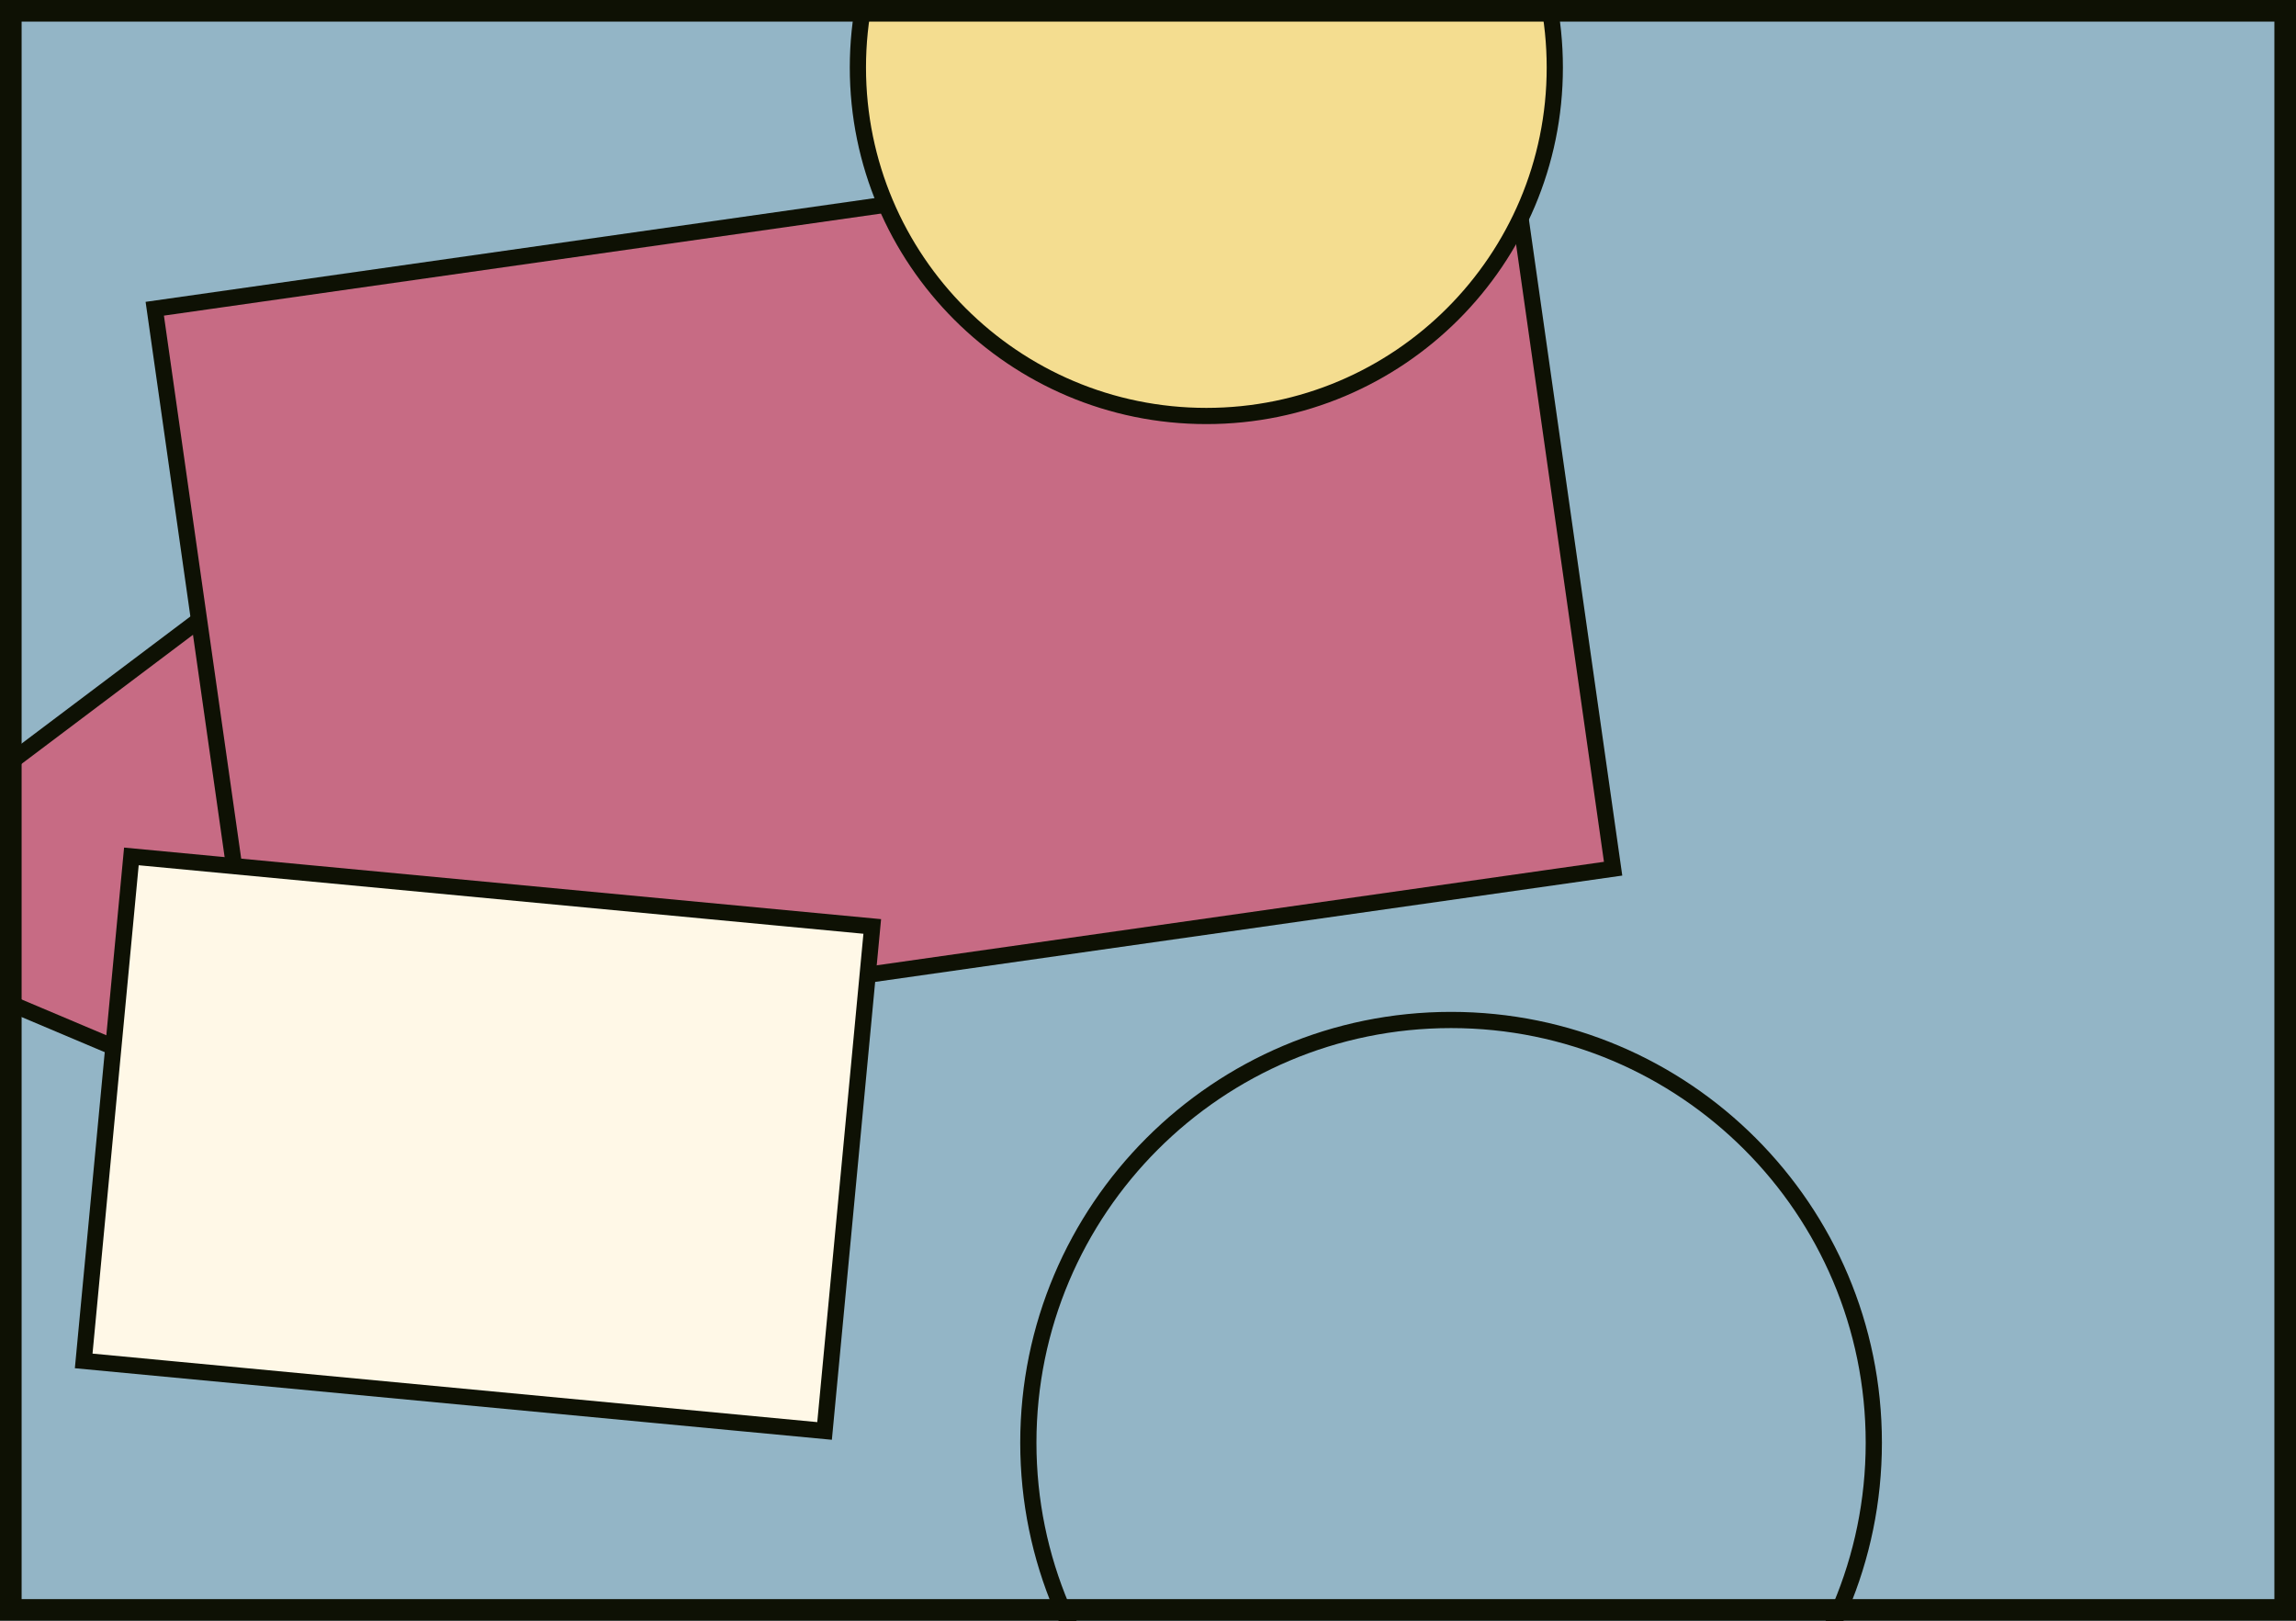
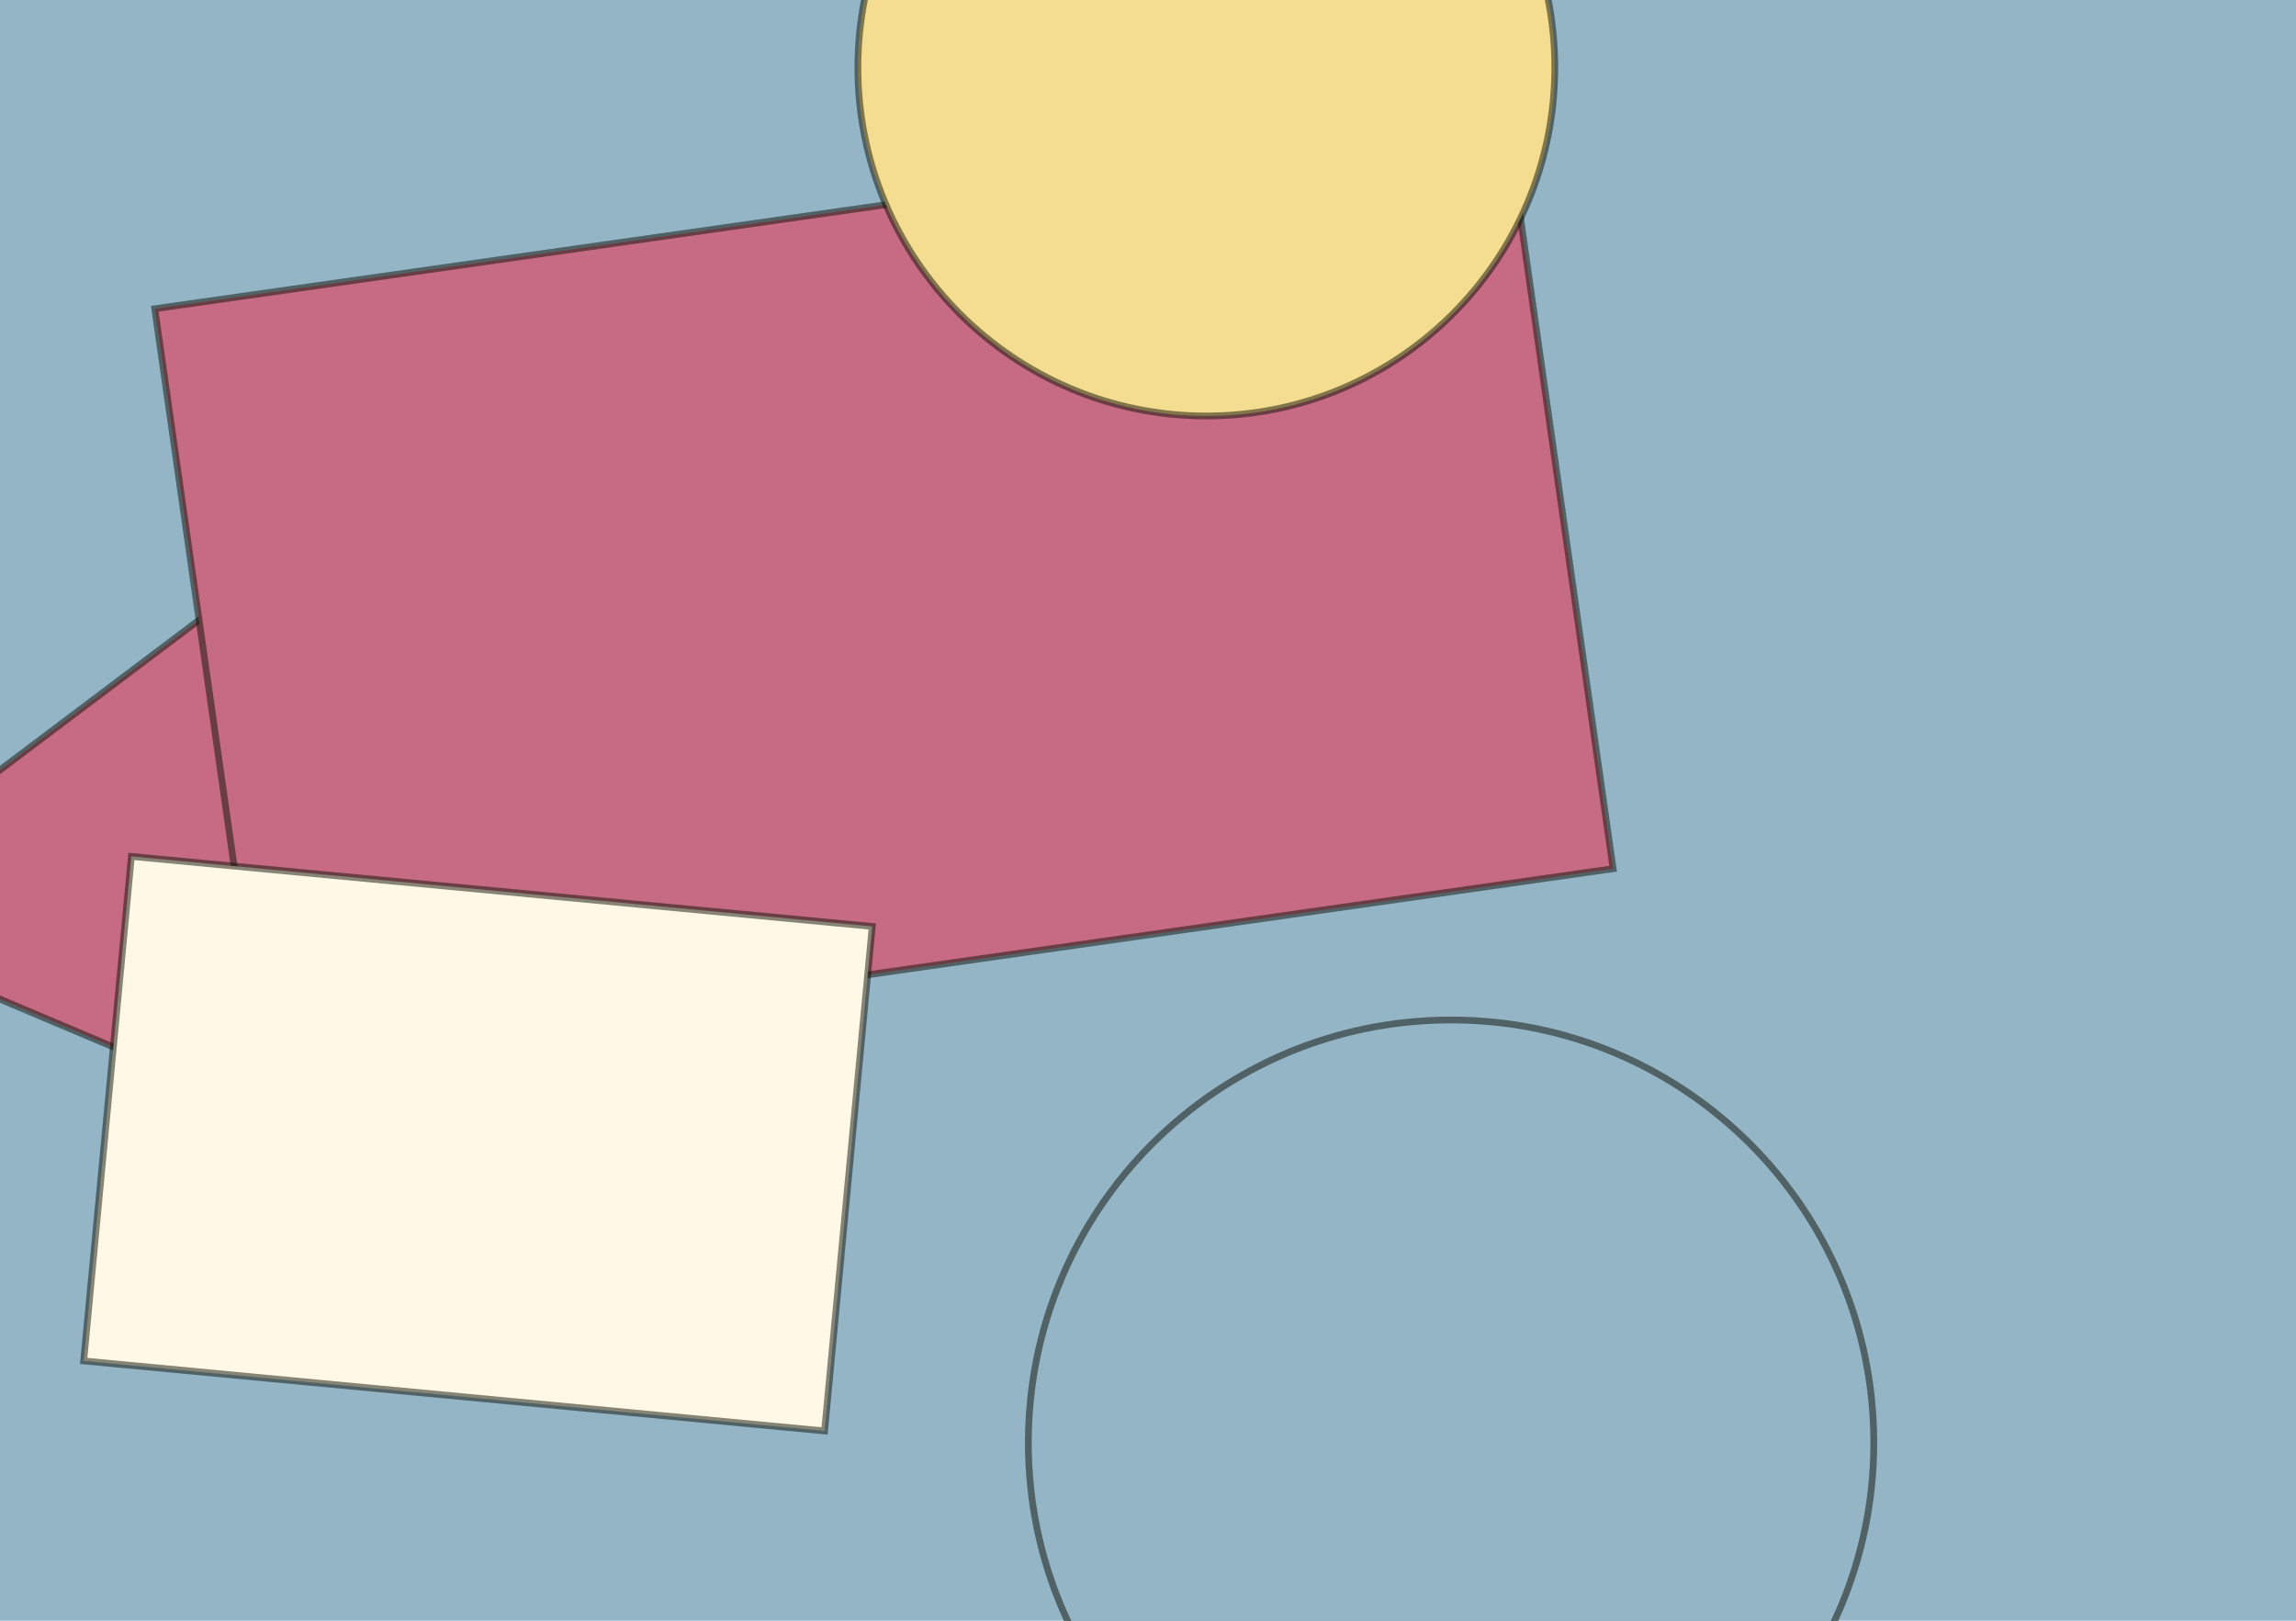
<svg xmlns="http://www.w3.org/2000/svg" width="850" height="600" viewBox="0 0 850 600">
  <rect width="850" height="600" fill="#93B5C6" />
-   <polygon points="101.5,143.8 253.1,405.3 -50.2,405.3" fill="#C76B84" stroke="#0E1104" stroke-width="6" transform="rotate(22.9 101.5 318.1)" />
-   <circle cx="537.2" cy="534.1" r="156.5" fill="#93B5C6" stroke="#0E1104" stroke-width="6" />
-   <rect x="74.6" y="77.3" width="505.3" height="281.3" fill="#C76B84" stroke="#0E1104" stroke-width="6" transform="rotate(-8.1 327.2 218.0)" />
-   <circle cx="446.6" cy="25.0" r="129.0" fill="#F4DD90" stroke="#0E1104" stroke-width="6" />
-   <rect x="39.2" y="329.6" width="275.5" height="187.6" fill="#FFF8E7" stroke="#0E1104" stroke-width="6" transform="rotate(5.4 177.0 423.4)" />
-   <rect x="4" y="4" width="842" height="592" fill="none" stroke="#0E1104" stroke-width="8" />
+   <polygon points="101.5,143.8 253.1,405.3 -50.2,405.3" fill="#C76B84" stroke="#0E1104" stroke-opacity="0.5" stroke-width="2.5" transform="rotate(22.9 101.5 318.1)" />
+   <circle cx="537.2" cy="534.1" r="156.5" fill="#93B5C6" stroke="#0E1104" stroke-opacity="0.5" stroke-width="2.5" />
+   <rect x="74.6" y="77.3" width="505.3" height="281.3" fill="#C76B84" stroke="#0E1104" stroke-opacity="0.5" stroke-width="2.5" transform="rotate(-8.1 327.2 218.0)" />
+   <circle cx="446.6" cy="25.0" r="129.0" fill="#F4DD90" stroke="#0E1104" stroke-opacity="0.5" stroke-width="2.5" />
+   <rect x="39.2" y="329.6" width="275.5" height="187.6" fill="#FFF8E7" stroke="#0E1104" stroke-opacity="0.5" stroke-width="2.5" transform="rotate(5.4 177.0 423.4)" />
</svg>
